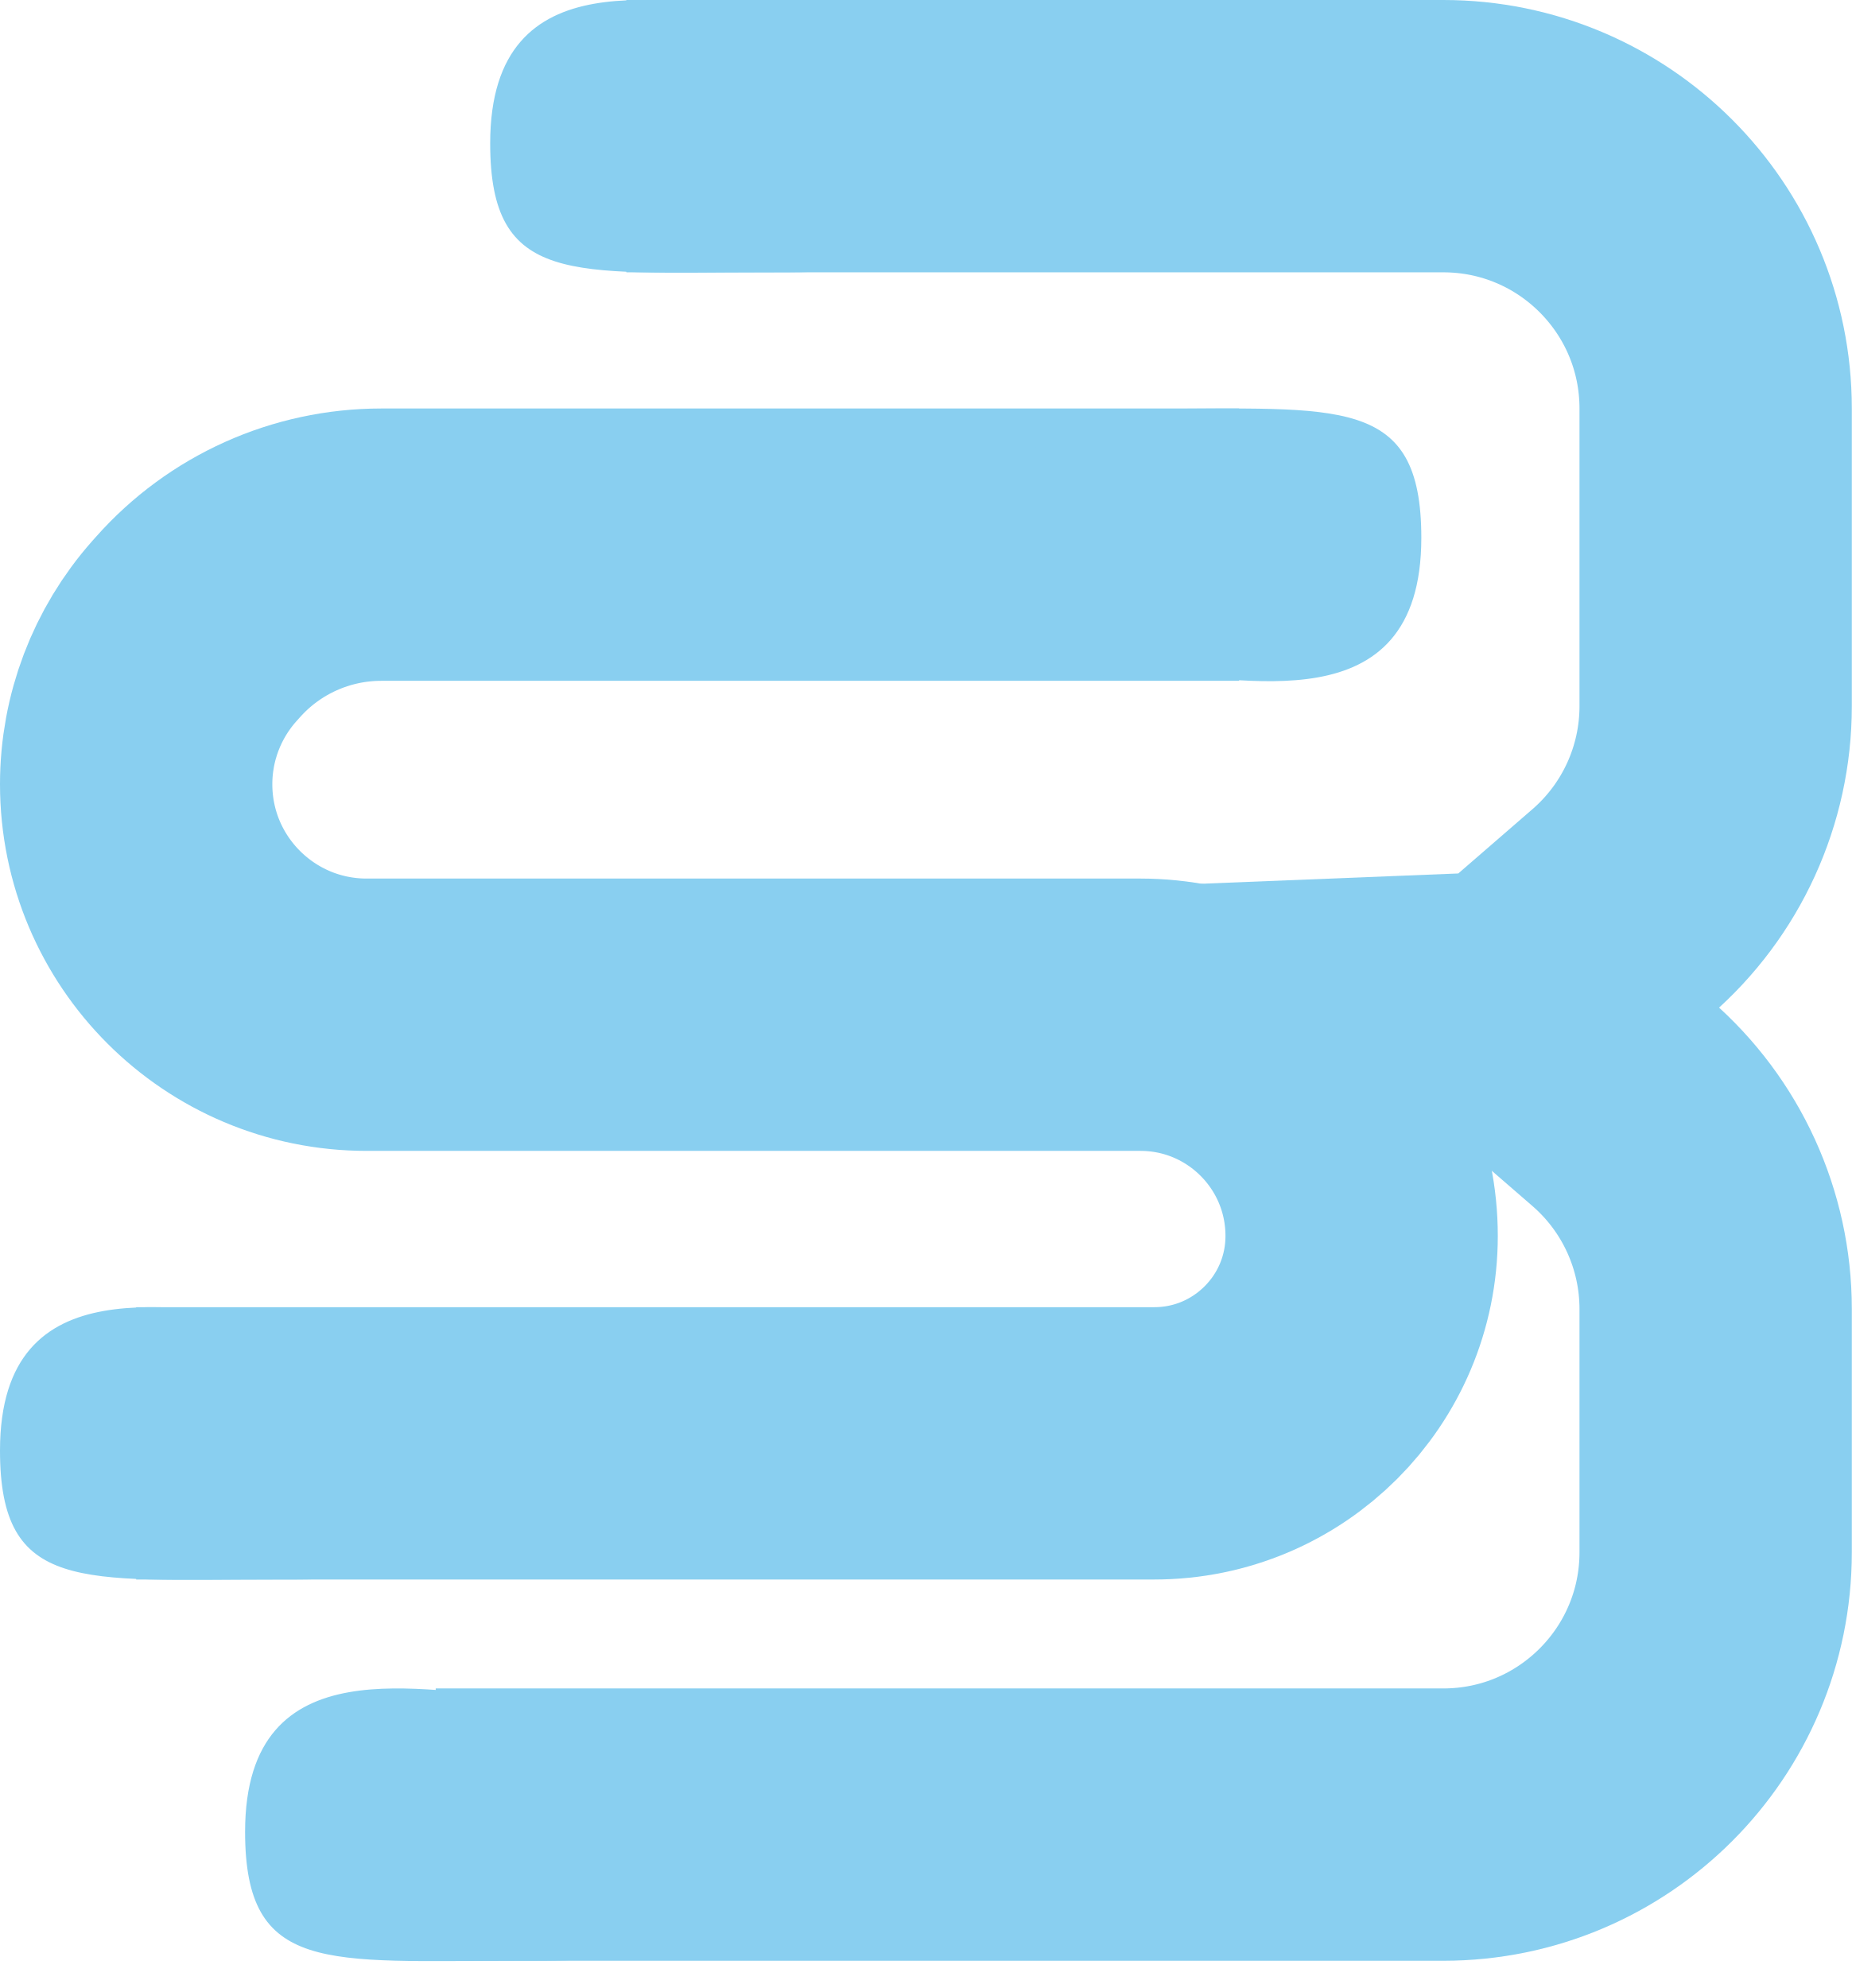
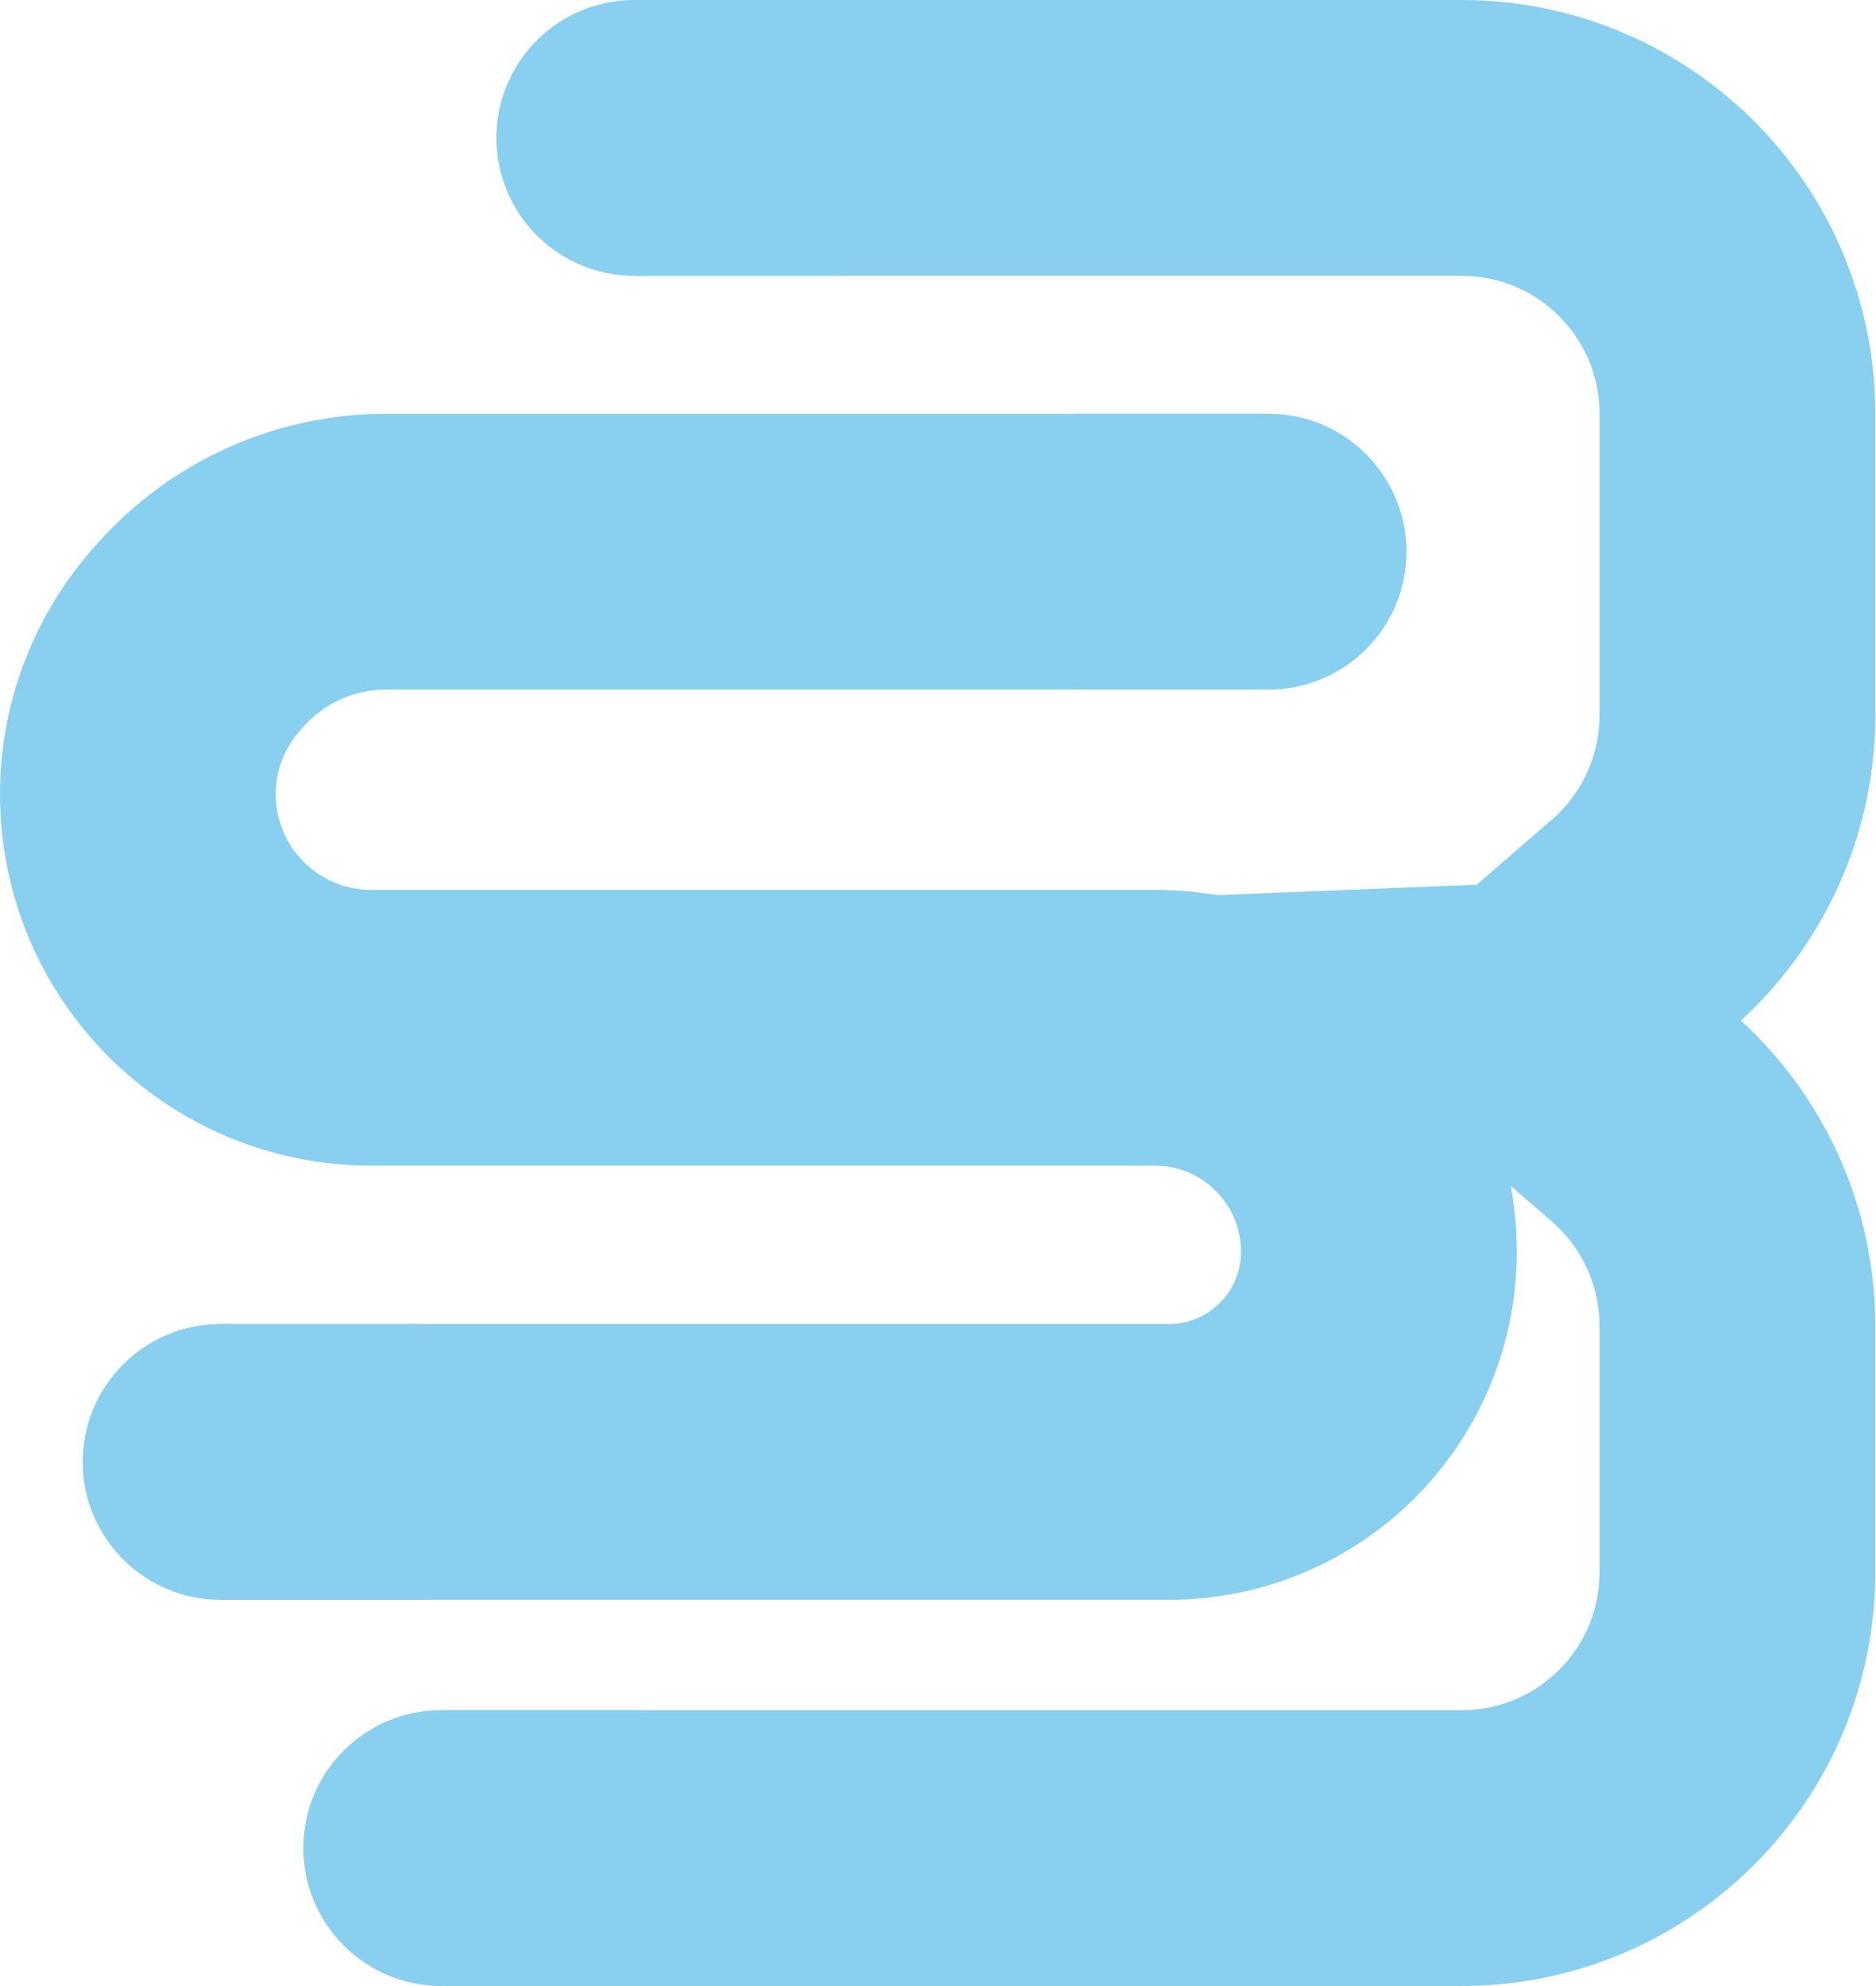
- <svg xmlns="http://www.w3.org/2000/svg" width="68" height="73" viewBox="0 0 68 73" fill="none">
-   <path d="M45.5 20H27.95H13.999C11.424 20 8.972 21.103 7.265 23.03L7.13 23.181C5.758 24.73 5 26.727 5 28.796V28.796C5 33.471 8.79 37.261 13.465 37.261H27.95H41.877C46.363 37.261 50 40.898 50 45.385V45.385V45.385C50 49.59 46.59 53 42.385 53H27.95H5" stroke="#89CFF0" stroke-width="10" />
+ <svg xmlns="http://www.w3.org/2000/svg" width="68" height="72" viewBox="0 0 68 72" fill="none">
+   <path d="M45.5 20H27.95H13.999C11.424 20 8.972 21.103 7.265 23.03L7.13 23.181C5.758 24.73 5 26.727 5 28.796V28.796C5 33.471 8.79 37.261 13.465 37.261H27.95H41.877C46.363 37.261 50 40.898 50 45.385V45.385V45.385C50 49.59 46.59 53 42.385 53H27.95H8" stroke="#89CFF0" stroke-width="10" />
  <path d="M23 5H53C58.523 5 63 9.477 63 15V25.934C63 28.834 61.741 31.591 59.549 33.491L55.5 37M55.5 37L43 37.5M55.5 37L59.549 40.509C61.741 42.409 63 45.166 63 48.066V57C63 62.523 58.523 67 53 67H16" stroke="#89CFF0" stroke-width="10" />
-   <path d="M32 2C32 10 33.523 10 28 10C21 10 18 10.5 18 5.265C18 -1.736 24.816 0.265 28 0.265C32.5 0.265 32 -0.762 32 2Z" fill="#89CFF0" />
-   <path d="M38.192 23.014C38.192 15.014 36.67 15.013 42.192 15.013C49.192 15.014 52.192 14.514 52.192 19.749C52.192 26.75 45.377 24.749 42.192 24.749C37.692 24.749 38.192 25.775 38.192 23.014Z" fill="#89CFF0" />
-   <path d="M23 64C23 72 24.523 72 19 72C12 72 9 72.5 9 67.265C9 60.264 15.816 62.265 19 62.265C23.5 62.265 23 61.239 23 64Z" fill="#89CFF0" />
-   <path d="M14 50C14 58 15.523 58 10 58C3 58 0 58.5 0 53.265C0 46.264 6.815 48.265 10 48.265C14.5 48.265 14 47.239 14 50Z" fill="#89CFF0" />
+   <rect x="11" y="62" width="17" height="10" rx="5" fill="#89CFF0" />
+   <rect x="3" y="48" width="17" height="10" rx="5" fill="#89CFF0" />
+   <path d="M34 20C34 17.239 36.239 15 39 15H46C48.761 15 51 17.239 51 20V20C51 22.761 48.761 25 46 25H39C36.239 25 34 22.761 34 20V20Z" fill="#89CFF0" />
+   <rect x="18" width="17" height="10" rx="5" fill="#89CFF0" />
</svg>
